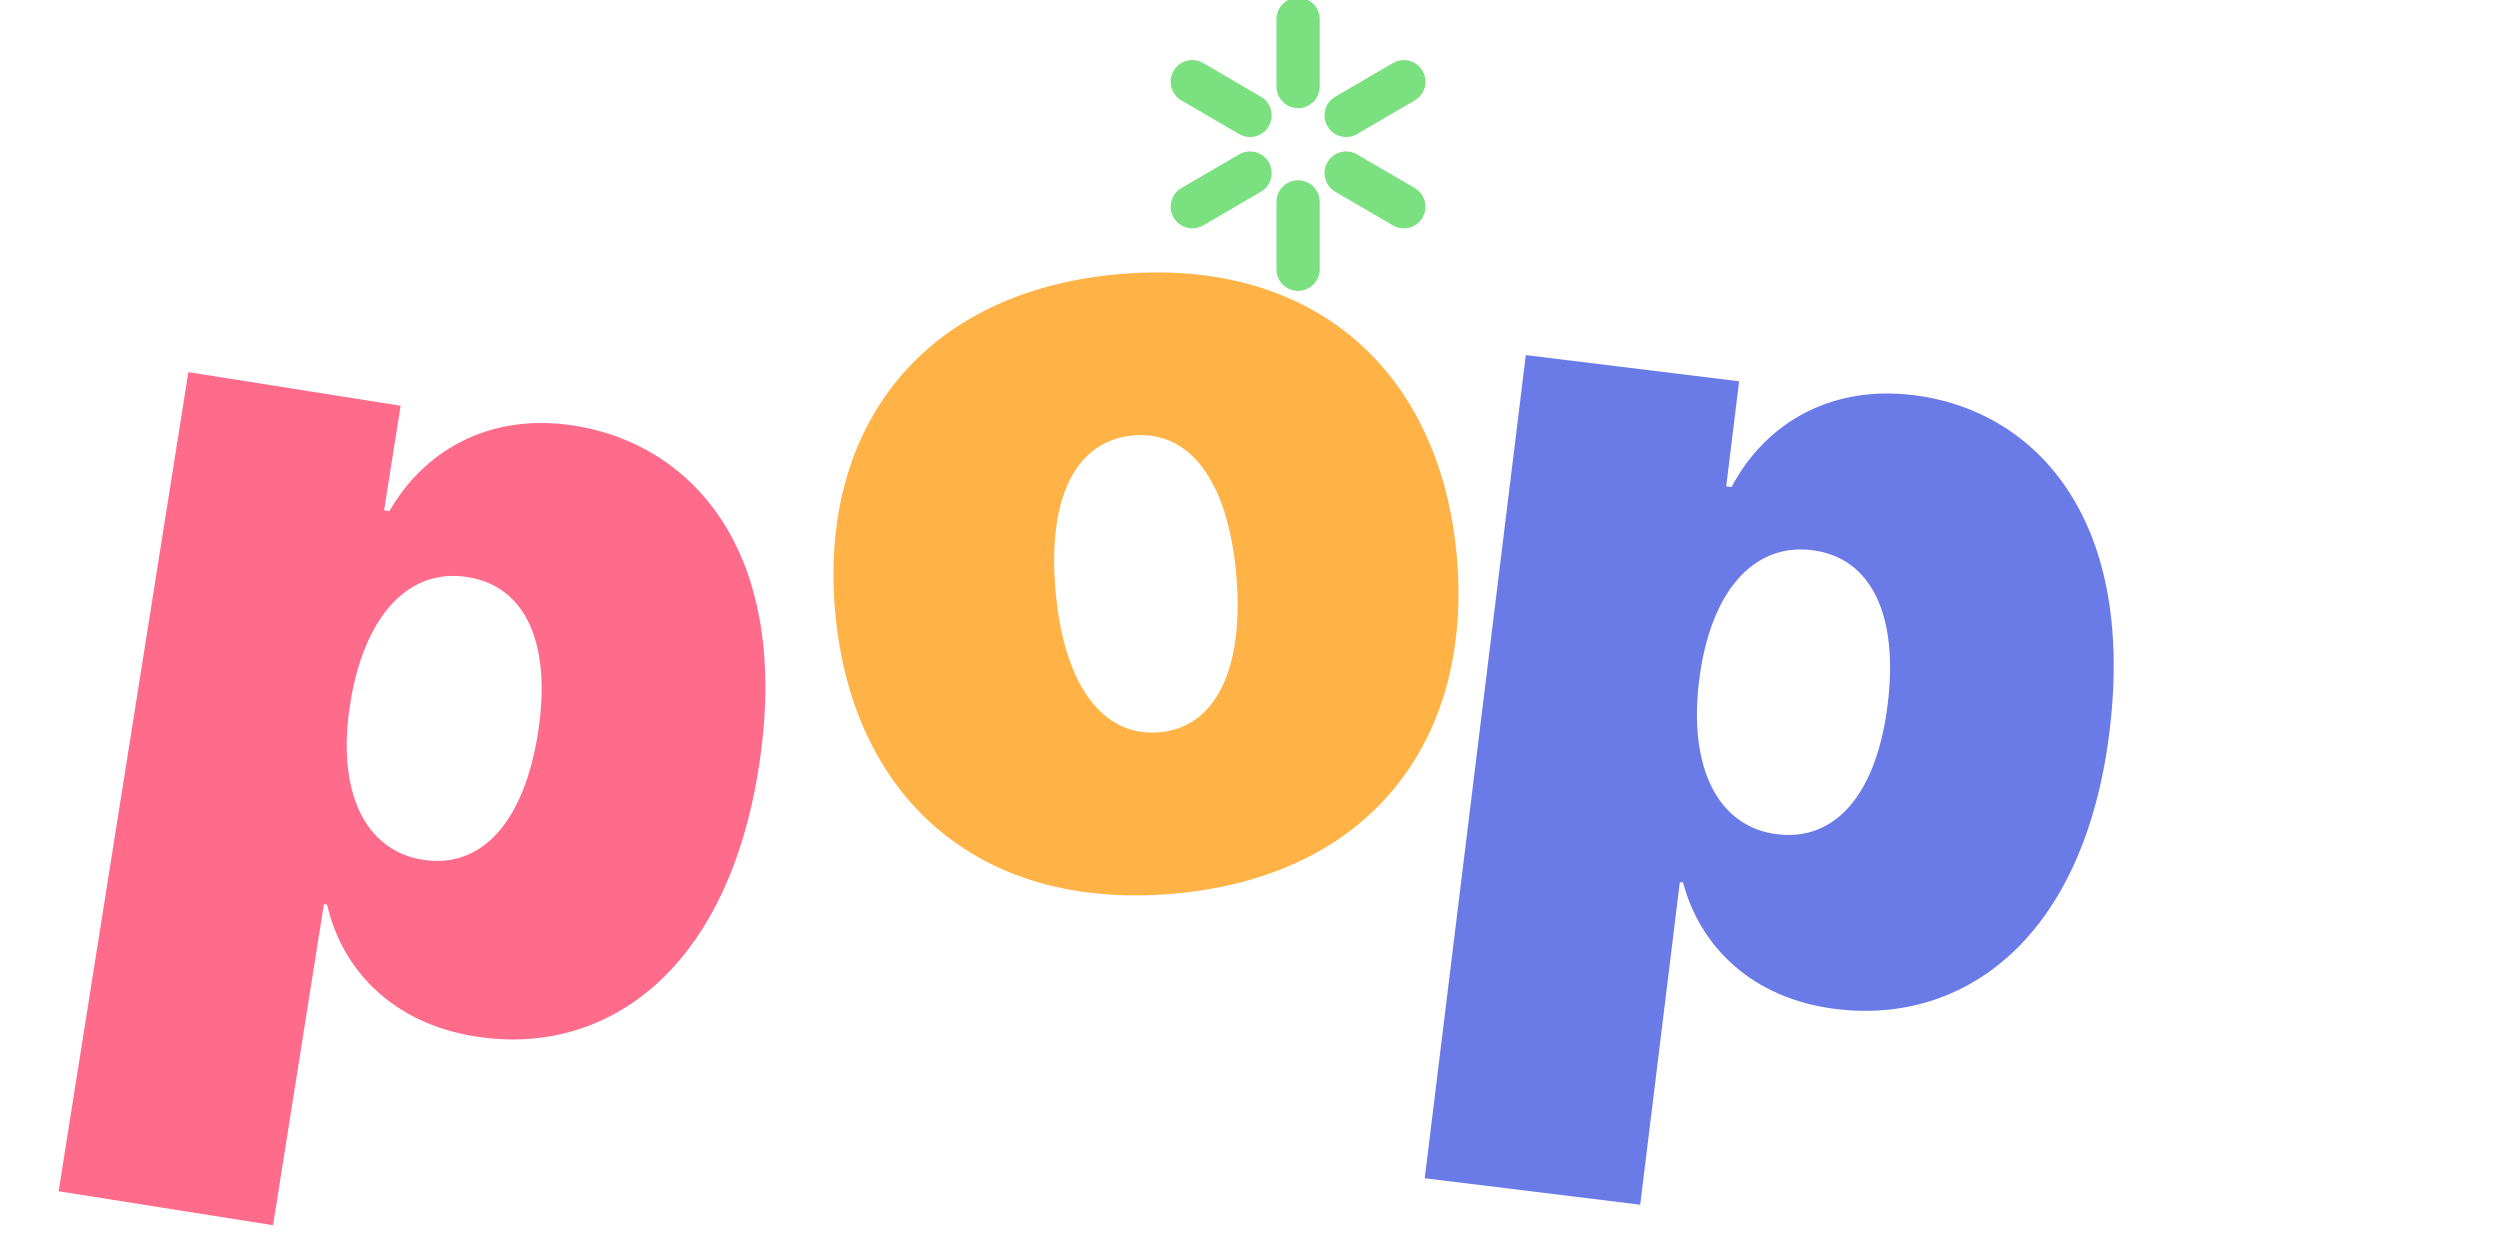
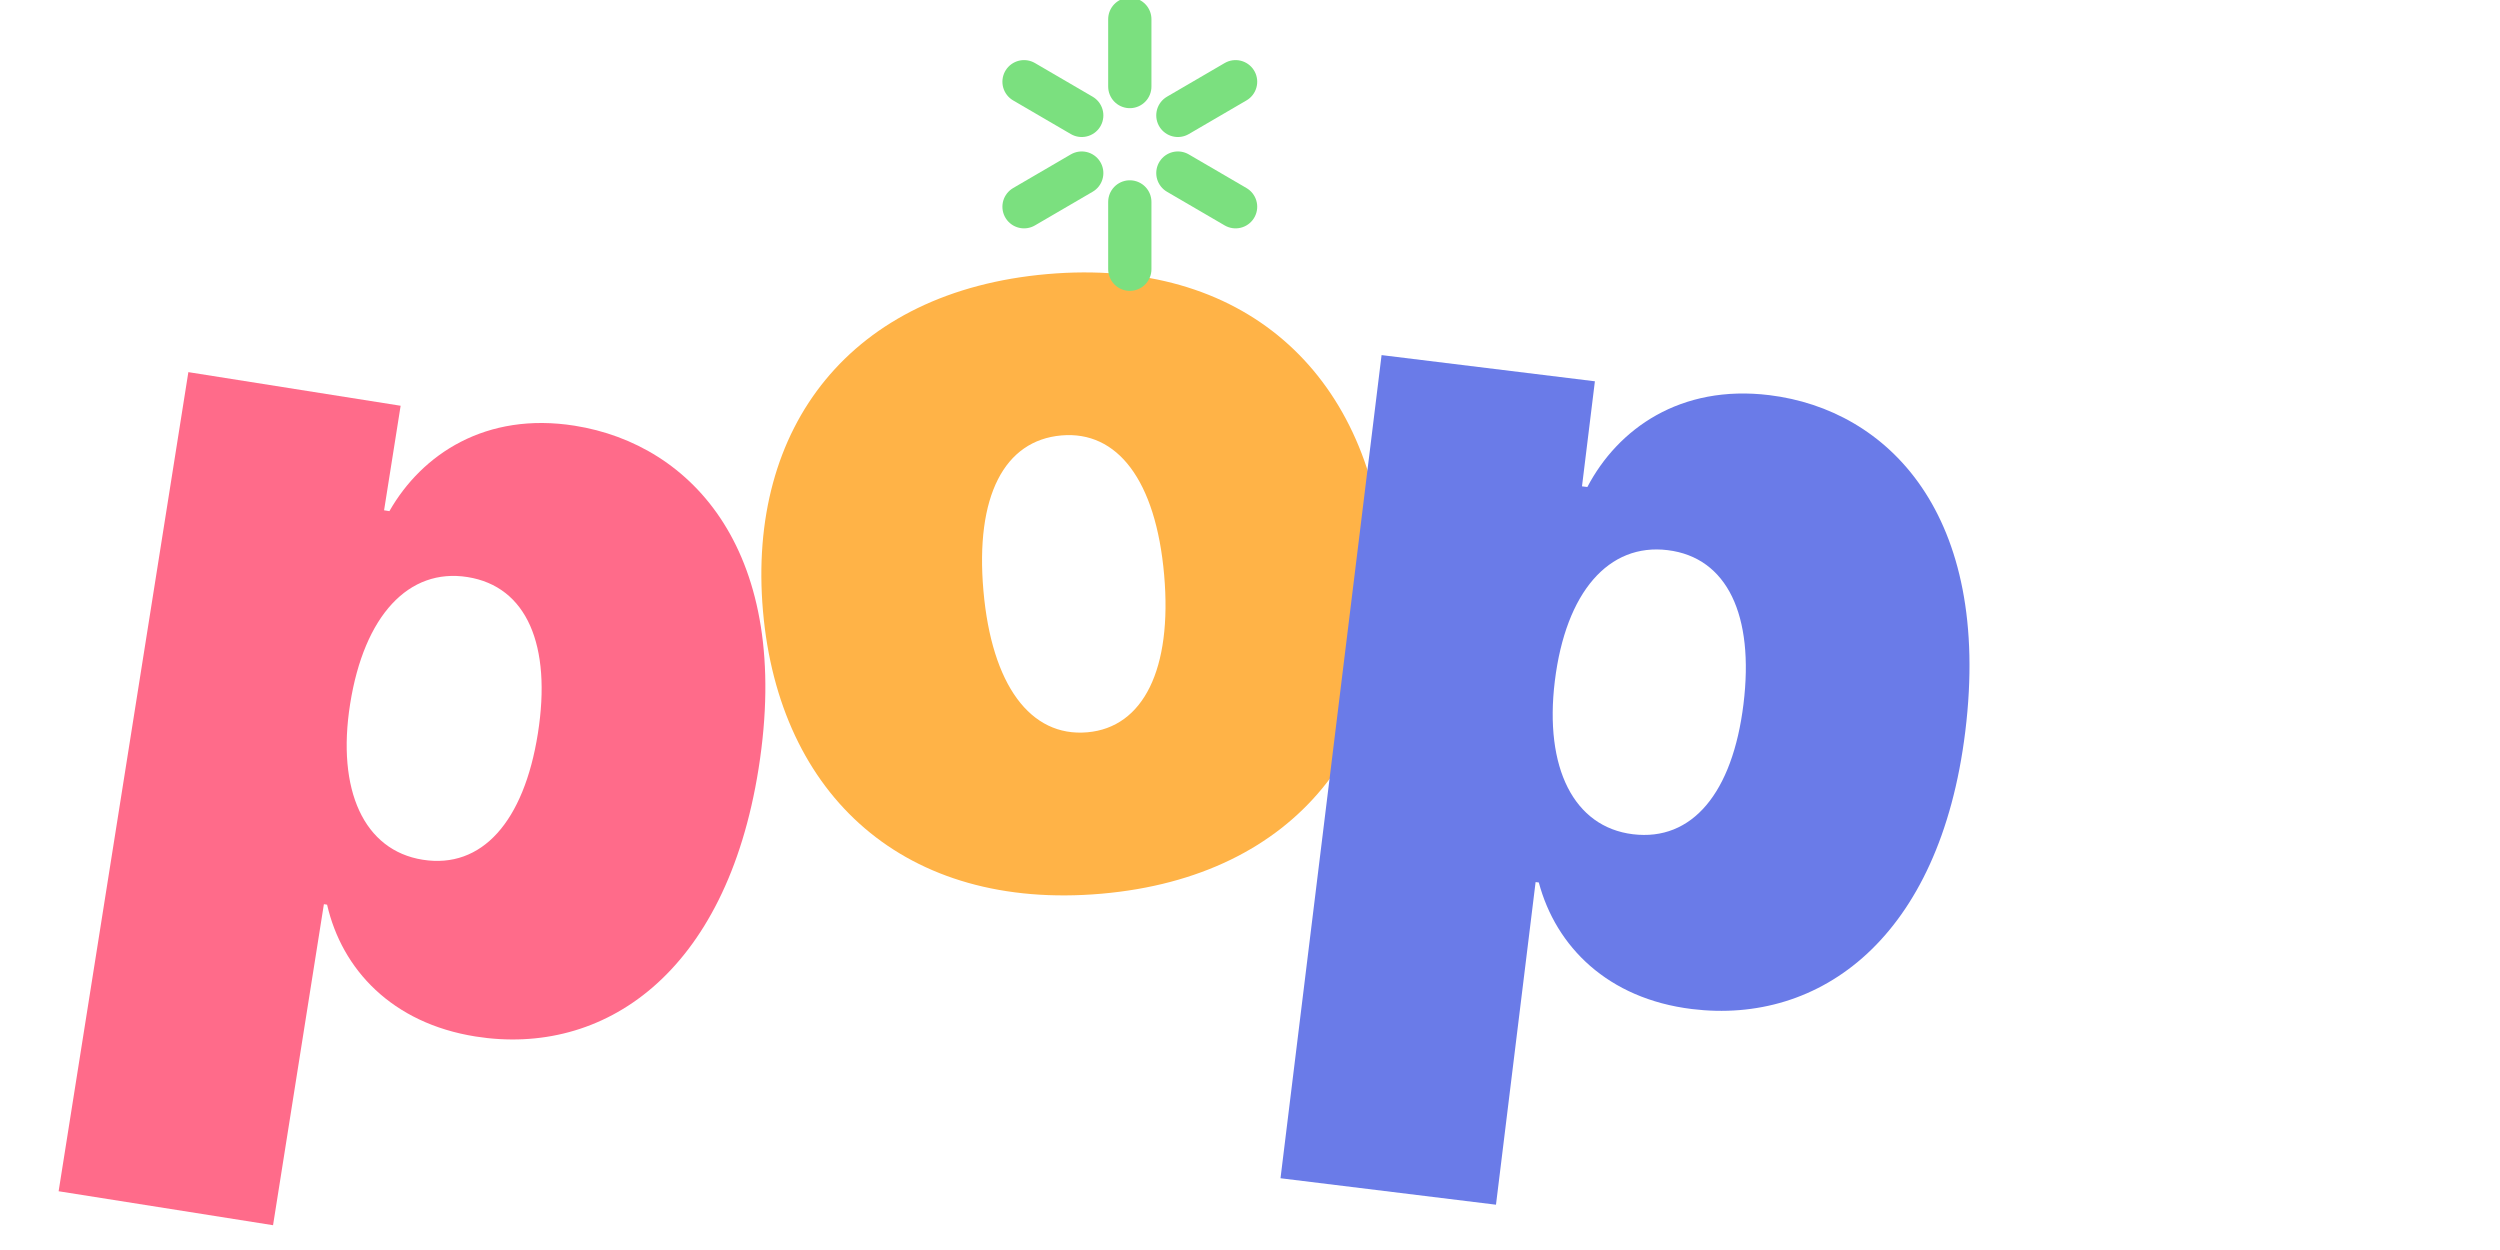
<svg xmlns="http://www.w3.org/2000/svg" viewBox="0 0 520 260" width="520" height="260">
  <style>text{font-family:"Nunito",-apple-system,BlinkMacSystemFont,"Segoe UI",sans-serif;font-weight:900;font-size:230px}</style>
  <g transform="translate(20 210) rotate(9 60 -80)">
    <text fill="#ff6b8a">p</text>
  </g>
-   <g transform="translate(165 185) rotate(-5 60 -80)">
+   <g transform="translate(150 185) rotate(-5 60 -80)">
    <text fill="#ffb347">o</text>
  </g>
-   <g transform="translate(300 205) rotate(7 60 -80)">
+   <g transform="translate(270 205) rotate(7 60 -80)">
    <text fill="#6a7be8">p</text>
  </g>
-   <g stroke="#7be07f" stroke-width="9" stroke-linecap="round" transform="translate(270 30)">
+   <g stroke="#7be07f" stroke-width="9" stroke-linecap="round" transform="translate(235 30)">
    <line x1="0" y1="-26" x2="0" y2="-12" />
    <line x1="0" y1="12" x2="0" y2="26" />
    <line x1="-22" y1="-13" x2="-10" y2="-6" />
    <line x1="10" y1="6" x2="22" y2="13" />
    <line x1="-22" y1="13" x2="-10" y2="6" />
    <line x1="10" y1="-6" x2="22" y2="-13" />
  </g>
</svg>
